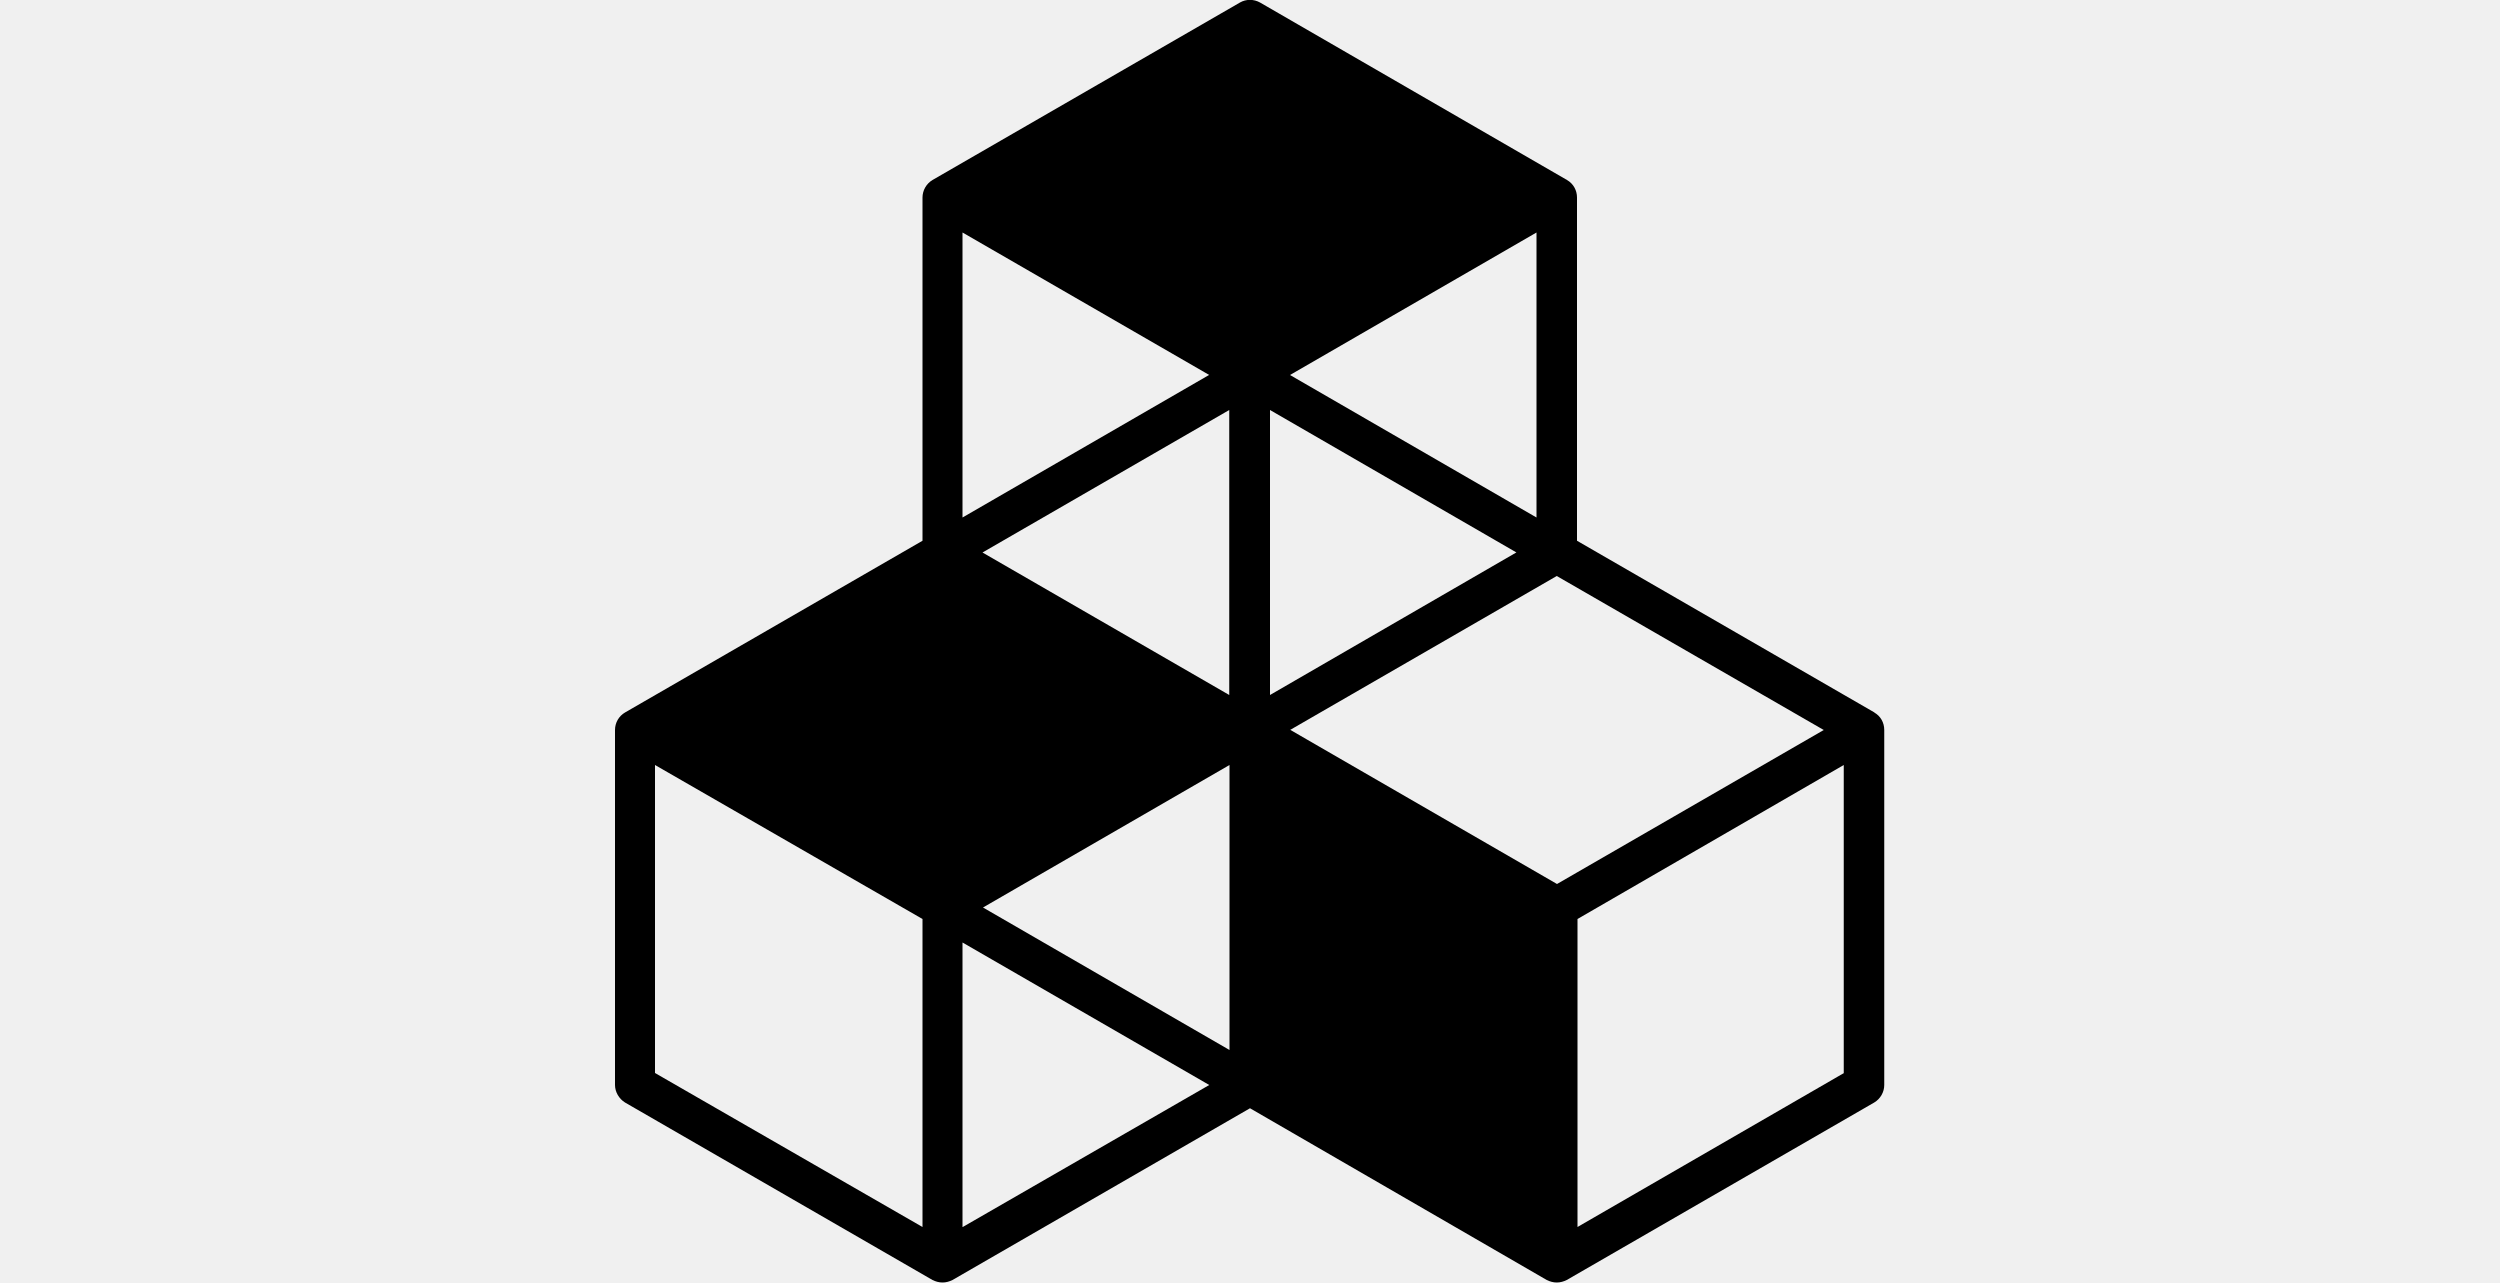
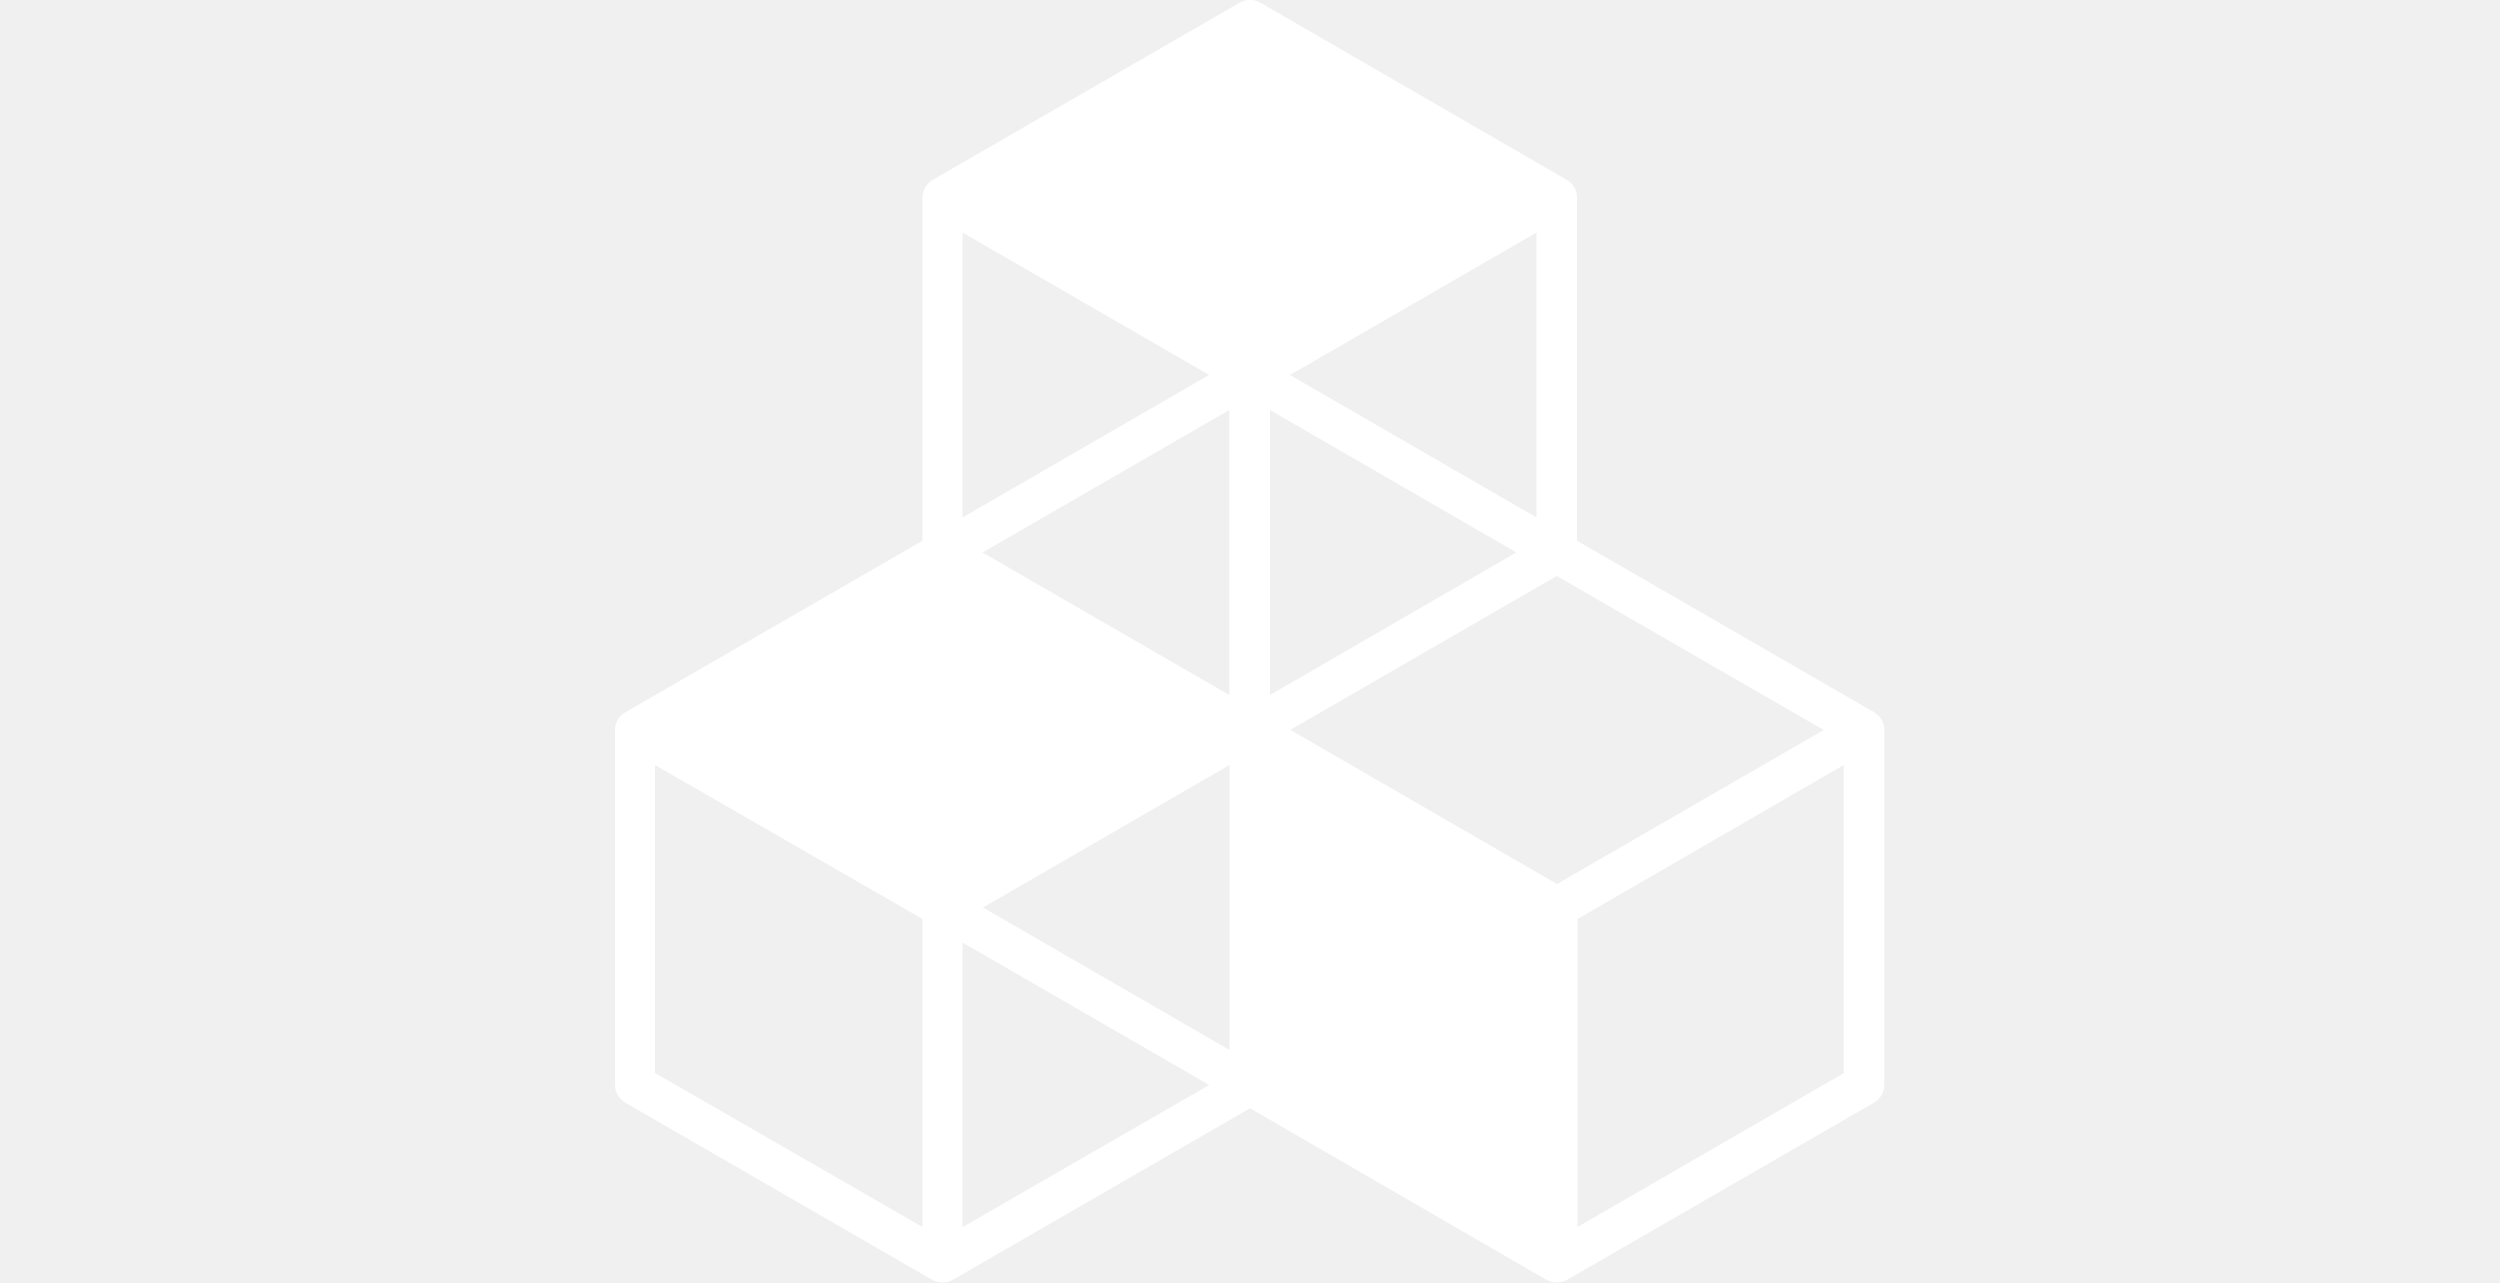
- <svg viewBox="0 0 1000 513">
-   <path fill="currentColor" fill-rule="evenodd" d="M737.6 429.2L631 490.8V367.6L737.5 306v123.2zM385 490.8V377l98.7 57-98.6 56.8zm-16 0l-107-61.6V306l107 61.6v123.2zM483.6 150L385 207V93l98.7 57zm131 57L516 150l98.6-57v114zM516 292l106.7-61.6L729.5 292l-106.7 61.6L516.2 292zm-24.3-14L393 221l98.7-57v114zm114.8-57L508 278V164l98.6 57zM491.8 420l-98.6-57 98.6-57v113.8zm258-135l-119-68.7V79c0-2.8-1.4-5.5-4-7L504 1c-2.5-1.4-5.6-1.4-8 0L373 72c-2.5 1.5-4 4.2-4 7v137.3L250 285c-2.4 1.4-4 4-4 7v142c0 2.8 1.6 5.5 4 7l123 71c1.2.6 2.6 1 4 1s2.8-.4 4-1l119-68.7L618.7 512c1.2.6 2.6 1 4 1s2.8-.4 4-1l123-71c2.5-1.5 4-4.2 4-7V292c0-3-1.5-5.6-4-7z" />
+ <svg xmlns="http://www.w3.org/2000/svg" viewBox="0 0 1000 513">
+   <path fill="white" fill-rule="evenodd" d="M737.6 429.2L631 490.8V367.6L737.5 306v123.2zM385 490.8V377l98.7 57-98.6 56.8zm-16 0l-107-61.6V306l107 61.6v123.2zM483.6 150L385 207V93l98.7 57zm131 57L516 150l98.6-57v114zM516 292l106.7-61.6L729.5 292l-106.7 61.6L516.2 292zm-24.3-14L393 221l98.7-57v114zm114.8-57L508 278V164l98.6 57zM491.8 420l-98.6-57 98.6-57v113.8zm258-135l-119-68.7V79c0-2.8-1.4-5.5-4-7L504 1c-2.5-1.4-5.6-1.4-8 0L373 72c-2.5 1.5-4 4.2-4 7v137.3L250 285c-2.4 1.4-4 4-4 7v142c0 2.8 1.6 5.5 4 7l123 71c1.2.6 2.6 1 4 1s2.8-.4 4-1l119-68.7L618.7 512c1.2.6 2.6 1 4 1s2.8-.4 4-1l123-71c2.5-1.5 4-4.2 4-7V292c0-3-1.5-5.6-4-7z" />
</svg>
